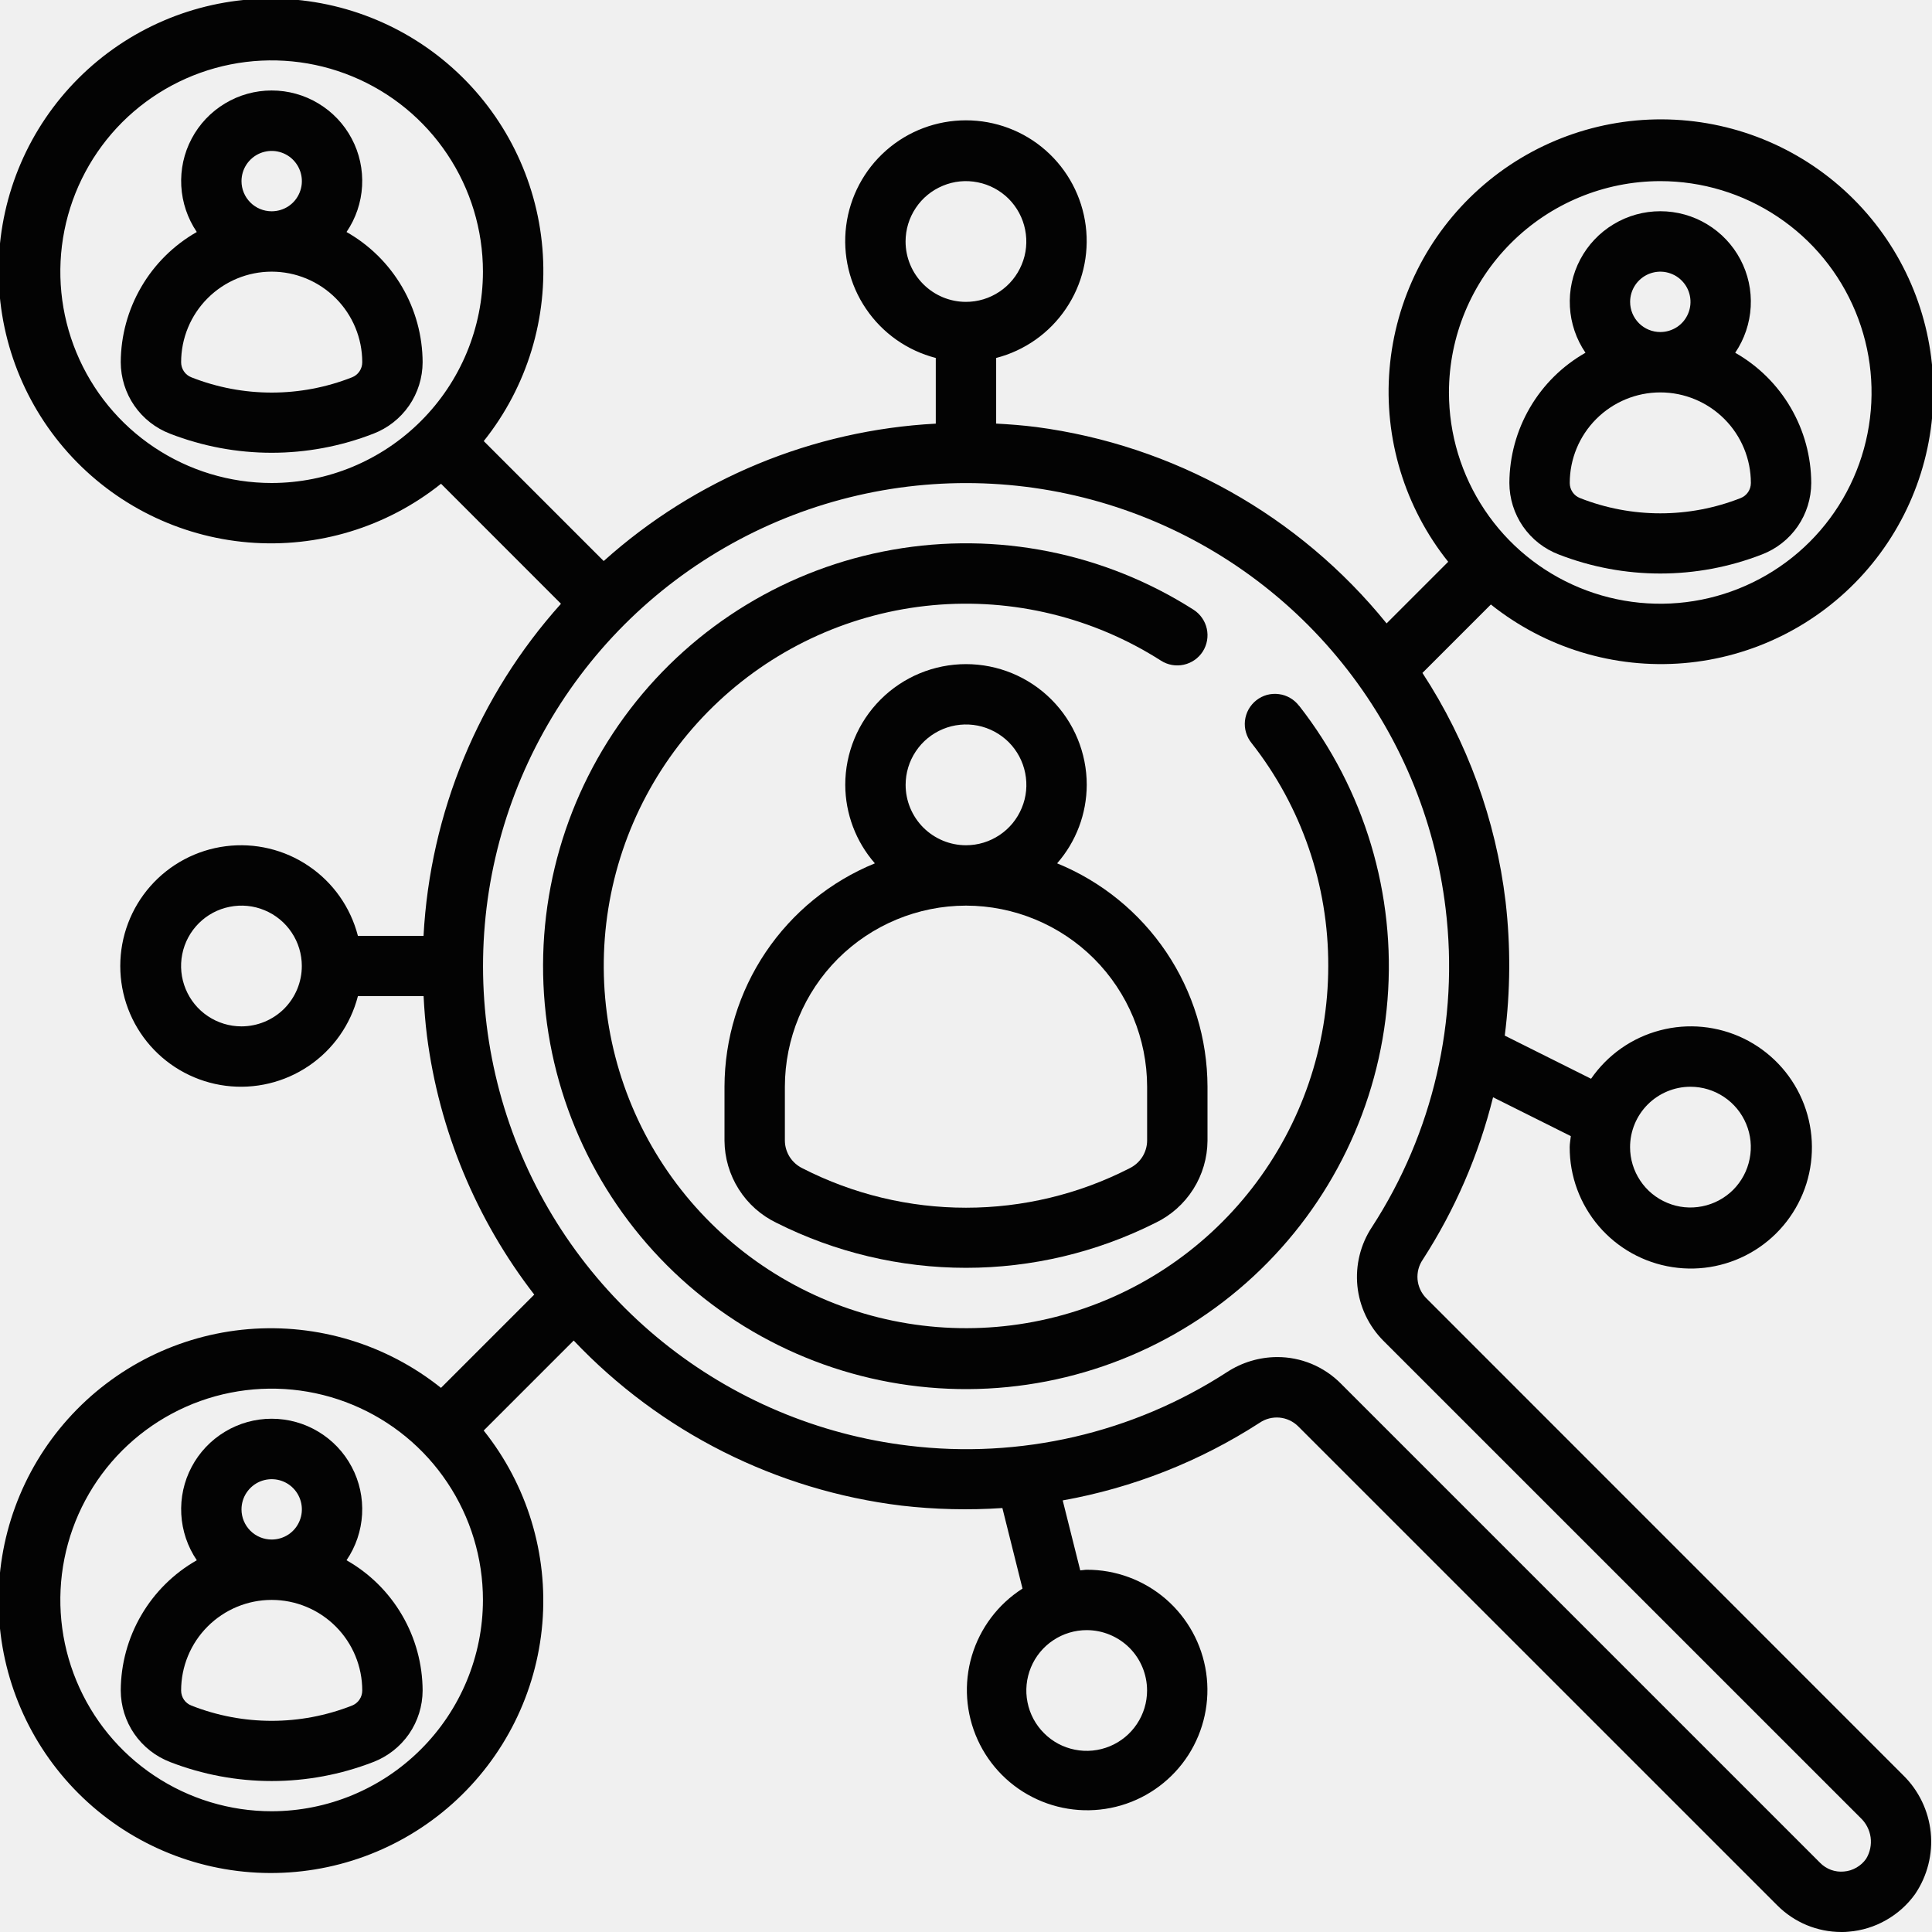
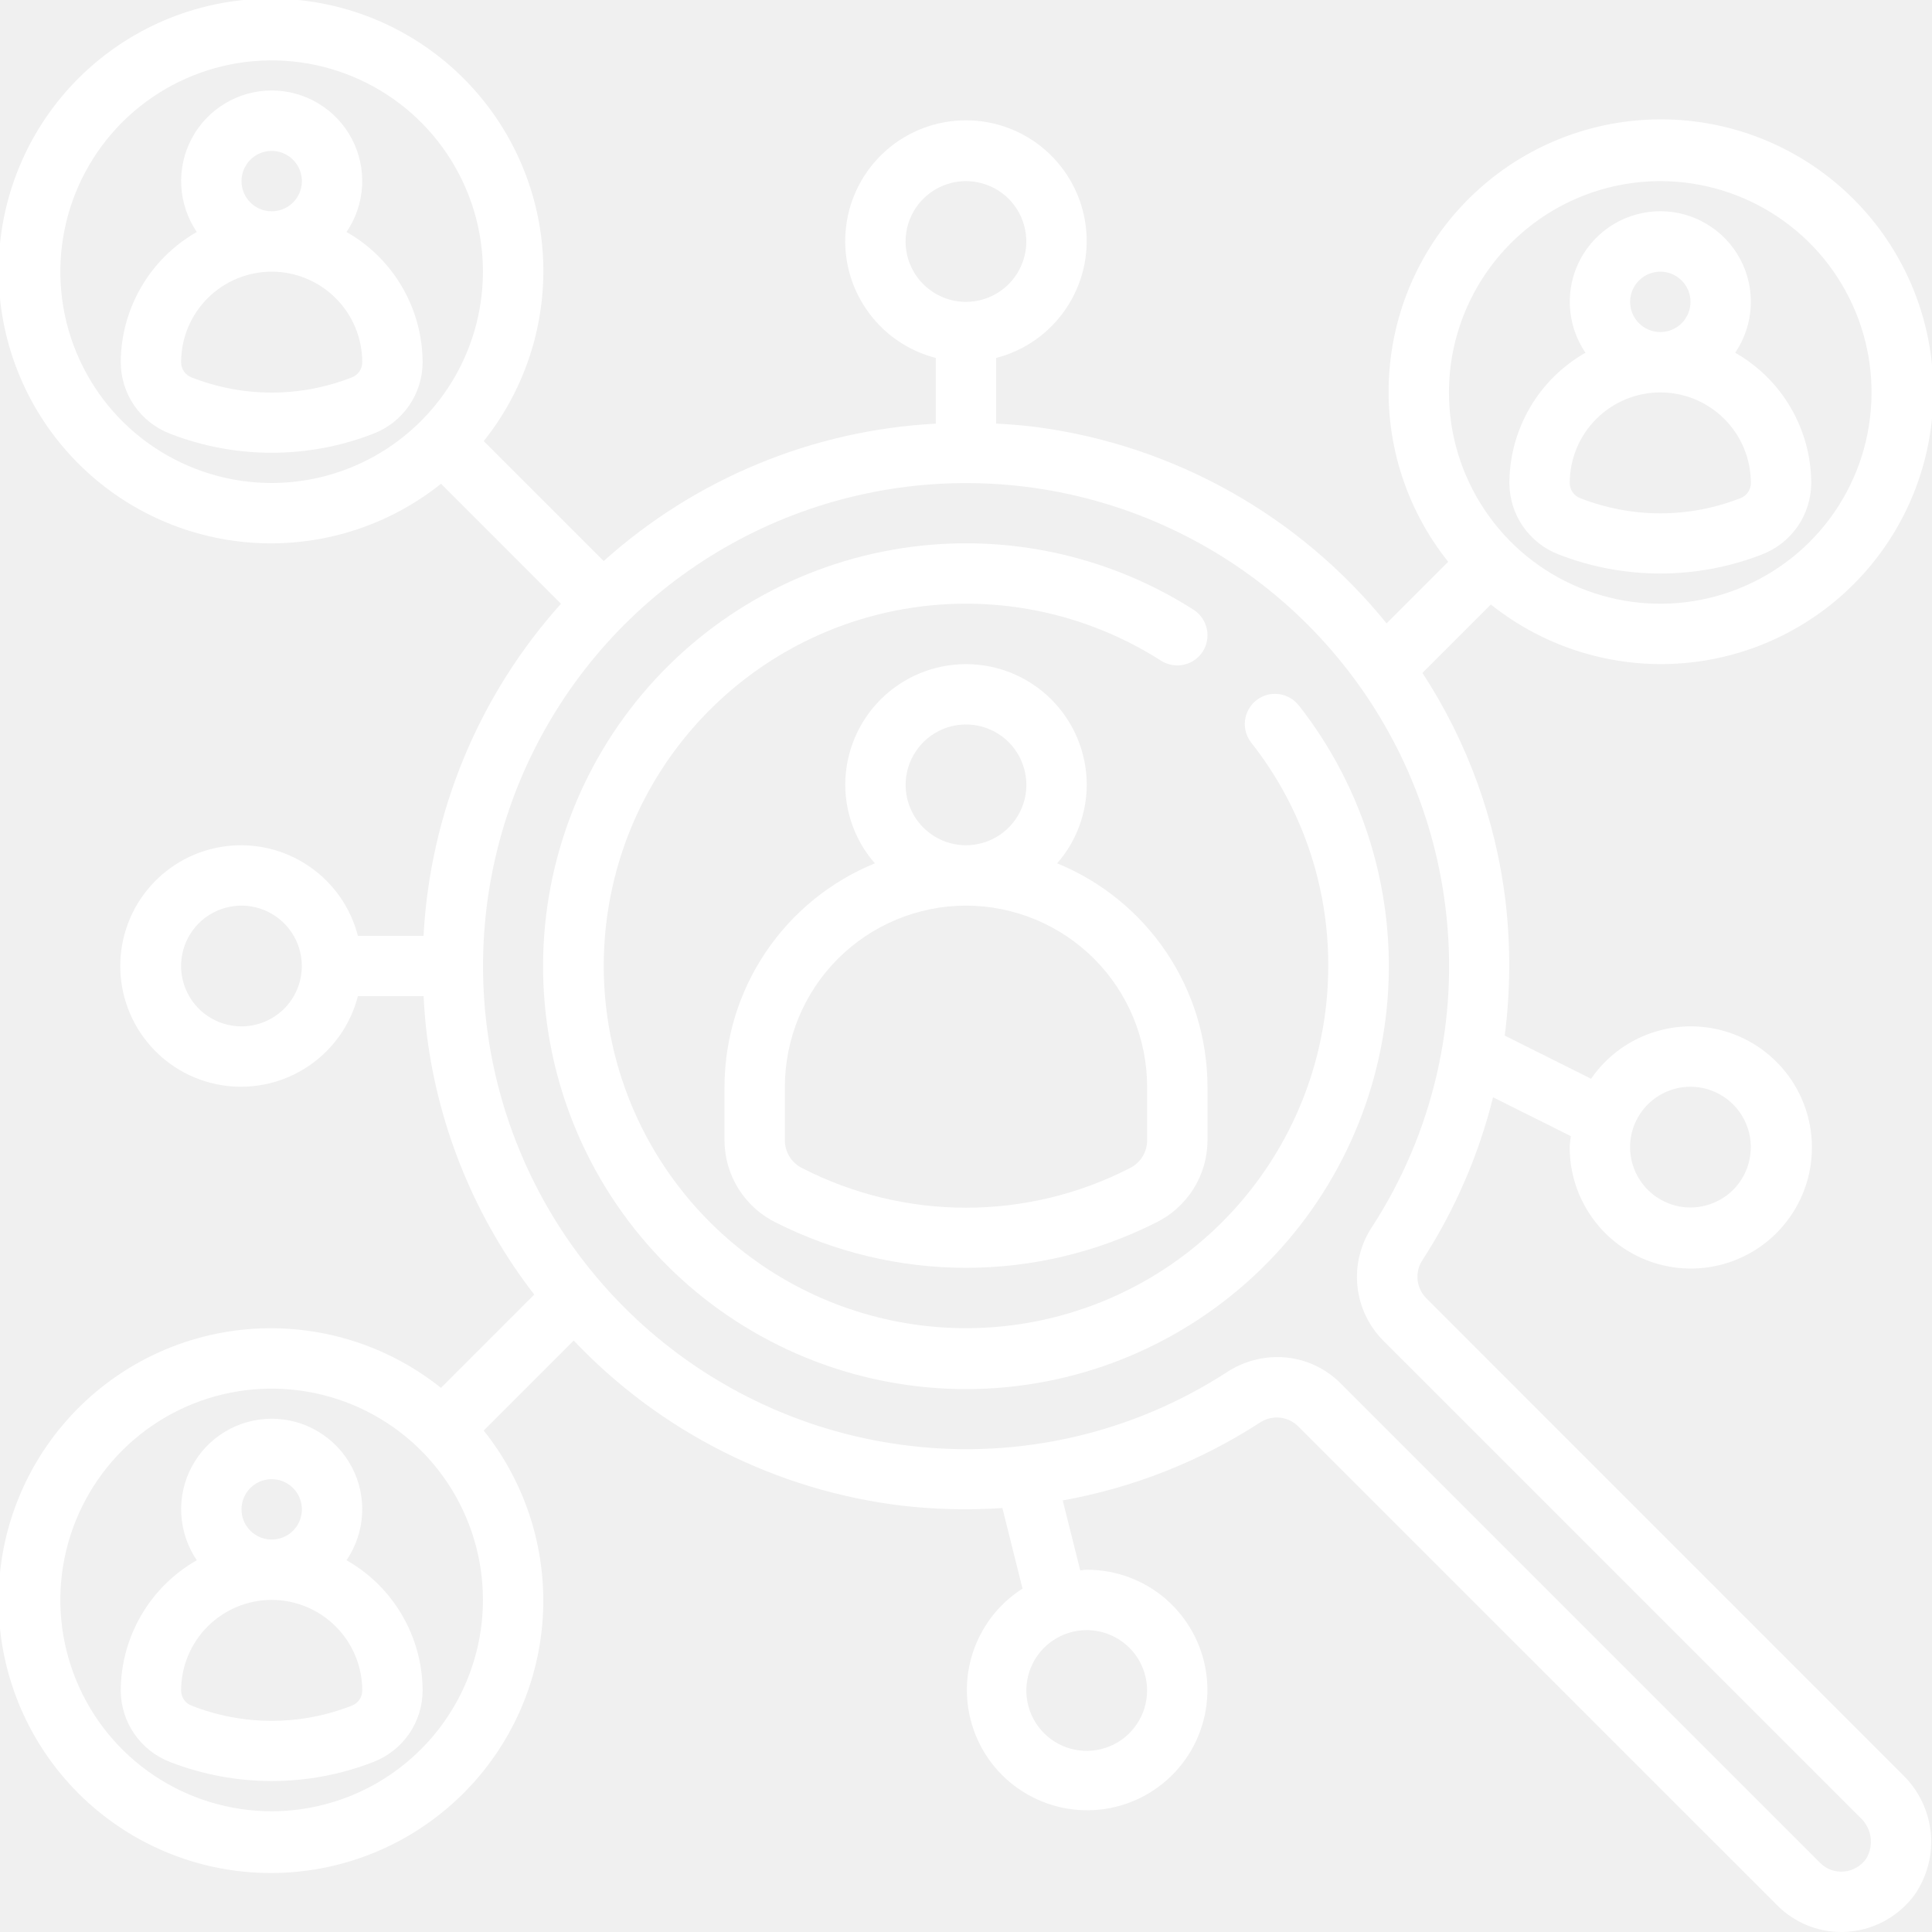
<svg xmlns="http://www.w3.org/2000/svg" width="36" height="36" viewBox="0 0 36 36" fill="none">
  <g clip-path="url(#clip0_855_2653)">
-     <path d="M24.207 13.153C24.162 13.094 24.106 13.043 24.041 13.006C23.977 12.968 23.905 12.943 23.831 12.934C23.757 12.924 23.681 12.929 23.609 12.948C23.537 12.968 23.47 13.002 23.411 13.048C23.352 13.094 23.303 13.152 23.266 13.217C23.23 13.282 23.207 13.354 23.198 13.428C23.19 13.503 23.196 13.578 23.218 13.65C23.239 13.722 23.274 13.788 23.321 13.846C24.252 15.03 24.755 16.494 24.75 18C24.75 19.499 24.25 20.955 23.331 22.139C22.412 23.323 21.125 24.167 19.673 24.538C18.221 24.91 16.686 24.787 15.311 24.19C13.937 23.593 12.8 22.556 12.079 21.241C11.36 19.927 11.098 18.41 11.335 16.93C11.572 15.45 12.296 14.091 13.391 13.068C14.486 12.044 15.89 11.414 17.383 11.277C18.875 11.14 20.371 11.504 21.634 12.311C21.76 12.391 21.912 12.418 22.058 12.386C22.204 12.354 22.331 12.266 22.412 12.14C22.492 12.014 22.519 11.861 22.487 11.716C22.455 11.57 22.366 11.443 22.241 11.362C20.576 10.3 18.574 9.9 16.63 10.244C14.686 10.587 12.941 11.647 11.741 13.215C10.541 14.783 9.974 16.744 10.151 18.71C10.328 20.677 11.237 22.505 12.697 23.834C14.158 25.162 16.064 25.893 18.038 25.884C20.013 25.874 21.912 25.123 23.359 23.78C24.806 22.438 25.697 20.6 25.854 18.632C26.012 16.664 25.425 14.709 24.209 13.153L24.207 13.153Z" fill="#030303" />
-     <path d="M26.574 24.188C26.482 24.094 26.426 23.972 26.414 23.841C26.403 23.711 26.436 23.581 26.51 23.473C27.111 22.543 27.554 21.52 27.821 20.446L29.27 21.17C29.264 21.238 29.249 21.305 29.249 21.374C29.247 21.915 29.44 22.437 29.791 22.848C30.142 23.258 30.628 23.529 31.162 23.611C31.695 23.694 32.241 23.582 32.7 23.296C33.158 23.011 33.498 22.57 33.66 22.055C33.821 21.539 33.792 20.983 33.578 20.487C33.364 19.991 32.979 19.589 32.494 19.352C32.008 19.116 31.454 19.061 30.932 19.199C30.409 19.336 29.954 19.656 29.647 20.101L28.039 19.297C28.145 18.467 28.15 17.628 28.054 16.798C27.872 15.278 27.342 13.82 26.505 12.539L27.78 11.264C28.794 12.073 30.079 12.465 31.372 12.357C32.664 12.249 33.867 11.65 34.732 10.683C35.597 9.716 36.059 8.455 36.023 7.158C35.987 5.861 35.456 4.627 34.538 3.71C33.621 2.793 32.387 2.262 31.09 2.226C29.794 2.19 28.532 2.651 27.565 3.517C26.598 4.382 26 5.584 25.892 6.877C25.784 8.17 26.175 9.455 26.985 10.468L25.837 11.616C24.208 9.604 21.869 8.293 19.302 7.956C19.055 7.925 18.808 7.906 18.562 7.893V6.67C19.092 6.533 19.554 6.208 19.861 5.754C20.169 5.301 20.3 4.751 20.231 4.208C20.162 3.665 19.897 3.165 19.486 2.803C19.076 2.441 18.547 2.242 17.999 2.242C17.451 2.242 16.923 2.441 16.512 2.803C16.101 3.165 15.836 3.665 15.767 4.208C15.698 4.751 15.829 5.301 16.137 5.754C16.444 6.208 16.906 6.533 17.437 6.67V7.894C15.142 8.016 12.959 8.919 11.249 10.454L9.014 8.219C9.824 7.205 10.215 5.92 10.107 4.627C9.999 3.335 9.4 2.132 8.433 1.267C7.467 0.402 6.205 -0.06 4.908 -0.024C3.612 0.012 2.378 0.543 1.46 1.461C0.543 2.378 0.012 3.612 -0.024 4.909C-0.06 6.206 0.402 7.467 1.267 8.434C2.132 9.401 3.334 9.999 4.627 10.107C5.92 10.215 7.205 9.824 8.218 9.014L10.453 11.25C8.918 12.96 8.015 15.143 7.892 17.438H6.669C6.532 16.907 6.207 16.445 5.753 16.138C5.3 15.83 4.75 15.699 4.207 15.768C3.664 15.837 3.164 16.102 2.802 16.513C2.44 16.924 2.241 17.452 2.241 18C2.241 18.548 2.44 19.076 2.802 19.487C3.164 19.898 3.664 20.163 4.207 20.232C4.75 20.301 5.3 20.169 5.753 19.862C6.207 19.555 6.532 19.093 6.669 18.562H7.893C7.906 18.809 7.925 19.056 7.956 19.303C8.182 21.059 8.872 22.723 9.955 24.123L8.217 25.861C7.204 25.051 5.919 24.66 4.626 24.767C3.333 24.875 2.131 25.474 1.266 26.441C0.401 27.408 -0.061 28.669 -0.025 29.966C0.011 31.263 0.542 32.497 1.459 33.414C2.377 34.332 3.61 34.863 4.907 34.899C6.204 34.935 7.465 34.473 8.432 33.608C9.399 32.743 9.998 31.54 10.106 30.248C10.214 28.955 9.823 27.67 9.013 26.656L10.69 24.979C12.306 26.684 14.465 27.771 16.797 28.055C17.421 28.127 18.051 28.142 18.678 28.1L19.053 29.601C18.598 29.891 18.263 30.336 18.109 30.853C17.955 31.371 17.994 31.926 18.217 32.418C18.44 32.909 18.833 33.304 19.324 33.528C19.815 33.753 20.37 33.793 20.889 33.641C21.407 33.489 21.852 33.155 22.144 32.701C22.435 32.246 22.553 31.702 22.475 31.168C22.397 30.634 22.129 30.146 21.72 29.793C21.311 29.441 20.789 29.248 20.249 29.25C20.208 29.25 20.17 29.26 20.129 29.262L19.802 27.958C21.11 27.724 22.357 27.232 23.472 26.511C23.58 26.437 23.711 26.404 23.841 26.415C23.971 26.427 24.093 26.483 24.187 26.575L33.118 35.505C33.275 35.662 33.461 35.787 33.666 35.872C33.87 35.956 34.09 36 34.312 36C34.357 36 34.403 36 34.448 35.994C34.693 35.974 34.931 35.901 35.144 35.779C35.358 35.658 35.543 35.492 35.686 35.292C35.914 34.955 36.017 34.548 35.976 34.143C35.934 33.738 35.752 33.361 35.461 33.077L26.574 24.188ZM31.499 20.25C31.722 20.25 31.939 20.316 32.124 20.44C32.309 20.563 32.453 20.739 32.538 20.944C32.624 21.15 32.646 21.376 32.602 21.594C32.559 21.813 32.452 22.013 32.295 22.171C32.137 22.328 31.937 22.435 31.718 22.478C31.5 22.522 31.274 22.5 31.069 22.414C30.863 22.329 30.687 22.185 30.564 22C30.44 21.815 30.374 21.598 30.374 21.375C30.374 21.077 30.493 20.79 30.704 20.579C30.915 20.369 31.201 20.25 31.499 20.25ZM30.937 3.375C31.715 3.375 32.477 3.606 33.124 4.039C33.772 4.471 34.276 5.086 34.574 5.806C34.872 6.525 34.95 7.317 34.798 8.081C34.647 8.844 34.272 9.546 33.721 10.097C33.17 10.647 32.468 11.022 31.705 11.174C30.941 11.326 30.149 11.248 29.43 10.95C28.71 10.652 28.095 10.148 27.663 9.5C27.23 8.852 26.999 8.091 26.999 7.312C27 6.269 27.416 5.268 28.154 4.53C28.892 3.791 29.893 3.376 30.937 3.375ZM5.062 33.75C4.283 33.75 3.522 33.519 2.874 33.086C2.226 32.654 1.722 32.039 1.424 31.319C1.126 30.6 1.048 29.808 1.2 29.044C1.352 28.28 1.727 27.579 2.277 27.028C2.828 26.478 3.53 26.102 4.293 25.951C5.057 25.799 5.849 25.877 6.568 26.175C7.288 26.473 7.903 26.977 8.335 27.625C8.768 28.272 8.999 29.034 8.999 29.812C8.998 30.856 8.583 31.857 7.844 32.595C7.106 33.334 6.105 33.749 5.062 33.75ZM21.374 31.5C21.374 31.723 21.308 31.94 21.184 32.125C21.061 32.31 20.885 32.454 20.68 32.539C20.474 32.624 20.248 32.647 20.03 32.603C19.811 32.56 19.611 32.453 19.454 32.295C19.296 32.138 19.189 31.938 19.146 31.719C19.102 31.501 19.125 31.275 19.21 31.069C19.295 30.864 19.439 30.688 19.624 30.565C19.809 30.441 20.027 30.375 20.249 30.375C20.547 30.375 20.834 30.494 21.045 30.704C21.256 30.915 21.374 31.202 21.374 31.5ZM16.874 4.5C16.874 4.277 16.94 4.06 17.064 3.875C17.187 3.69 17.363 3.546 17.569 3.461C17.774 3.375 18 3.353 18.218 3.397C18.437 3.44 18.637 3.547 18.795 3.704C18.952 3.862 19.059 4.062 19.102 4.28C19.146 4.499 19.124 4.725 19.038 4.93C18.953 5.136 18.809 5.312 18.624 5.435C18.439 5.559 18.222 5.625 17.999 5.625C17.701 5.625 17.415 5.506 17.204 5.295C16.993 5.084 16.874 4.798 16.874 4.5ZM5.062 9C4.283 9 3.522 8.769 2.874 8.336C2.226 7.904 1.722 7.289 1.424 6.569C1.126 5.85 1.048 5.058 1.2 4.294C1.352 3.53 1.727 2.829 2.277 2.278C2.828 1.728 3.53 1.353 4.293 1.201C5.057 1.049 5.849 1.127 6.568 1.425C7.288 1.723 7.903 2.227 8.335 2.875C8.768 3.522 8.999 4.284 8.999 5.062C8.998 6.106 8.583 7.107 7.844 7.845C7.106 8.584 6.105 8.999 5.062 9ZM4.499 19.125C4.277 19.125 4.059 19.059 3.874 18.935C3.689 18.812 3.545 18.636 3.46 18.43C3.375 18.225 3.352 17.999 3.396 17.78C3.439 17.562 3.546 17.362 3.704 17.204C3.861 17.047 4.061 16.94 4.28 16.897C4.498 16.853 4.724 16.875 4.93 16.961C5.135 17.046 5.311 17.19 5.434 17.375C5.558 17.56 5.624 17.777 5.624 18C5.624 18.298 5.506 18.584 5.295 18.796C5.084 19.006 4.797 19.125 4.499 19.125ZM34.773 34.635C34.726 34.703 34.664 34.759 34.592 34.8C34.52 34.842 34.44 34.867 34.358 34.873C34.276 34.881 34.194 34.87 34.117 34.842C34.041 34.813 33.971 34.769 33.914 34.71L24.983 25.779C24.828 25.623 24.643 25.499 24.44 25.414C24.236 25.33 24.018 25.286 23.798 25.287C23.465 25.288 23.141 25.386 22.862 25.568C21.107 26.706 19.007 27.191 16.93 26.938C15.254 26.737 13.667 26.068 12.352 25.008C11.037 23.948 10.047 22.54 9.495 20.944C8.943 19.348 8.851 17.629 9.23 15.983C9.608 14.338 10.442 12.832 11.636 11.637C12.831 10.443 14.337 9.609 15.982 9.231C17.628 8.852 19.347 8.944 20.943 9.496C22.539 10.048 23.948 11.038 25.007 12.353C26.067 13.668 26.736 15.254 26.937 16.931C27.189 19.008 26.704 21.108 25.565 22.863C25.35 23.187 25.255 23.575 25.293 23.962C25.332 24.348 25.504 24.709 25.778 24.984L34.666 33.871C34.769 33.967 34.836 34.095 34.856 34.234C34.875 34.373 34.846 34.515 34.773 34.635Z" fill="#030303" />
-     <path d="M13.5 20.25V21.255C13.502 21.575 13.594 21.889 13.766 22.16C13.937 22.431 14.182 22.648 14.471 22.787C15.566 23.337 16.774 23.624 18 23.624C19.225 23.624 20.433 23.337 21.528 22.787C21.818 22.648 22.062 22.431 22.234 22.16C22.406 21.889 22.498 21.575 22.5 21.255V20.25C22.498 19.356 22.231 18.483 21.732 17.742C21.233 17.001 20.525 16.425 19.698 16.087C20.052 15.683 20.248 15.163 20.25 14.625C20.25 14.028 20.013 13.456 19.591 13.034C19.169 12.612 18.597 12.375 18 12.375C17.403 12.375 16.831 12.612 16.409 13.034C15.987 13.456 15.75 14.028 15.75 14.625C15.752 15.163 15.948 15.683 16.302 16.087C15.475 16.425 14.767 17.001 14.268 17.742C13.769 18.483 13.502 19.356 13.5 20.25ZM16.875 14.625C16.875 14.402 16.941 14.185 17.065 14C17.188 13.815 17.364 13.671 17.57 13.585C17.775 13.5 18.001 13.478 18.22 13.521C18.438 13.565 18.638 13.672 18.796 13.829C18.953 13.987 19.06 14.187 19.103 14.405C19.147 14.624 19.125 14.85 19.039 15.055C18.954 15.261 18.81 15.437 18.625 15.56C18.44 15.684 18.223 15.75 18 15.75C17.702 15.75 17.416 15.631 17.204 15.42C16.994 15.209 16.875 14.923 16.875 14.625ZM18 16.875C18.895 16.876 19.753 17.232 20.386 17.864C21.018 18.497 21.374 19.355 21.375 20.25V21.255C21.374 21.363 21.342 21.469 21.284 21.56C21.225 21.651 21.142 21.724 21.044 21.771C20.102 22.253 19.058 22.504 18 22.504C16.942 22.504 15.898 22.253 14.956 21.771C14.858 21.724 14.775 21.651 14.716 21.56C14.658 21.469 14.626 21.363 14.625 21.255V20.25C14.626 19.355 14.982 18.497 15.614 17.864C16.247 17.232 17.105 16.876 18 16.875ZM29.045 10.332C30.262 10.805 31.613 10.805 32.83 10.332C33.1 10.229 33.332 10.047 33.497 9.809C33.661 9.571 33.749 9.289 33.75 9C33.748 8.506 33.616 8.022 33.367 7.596C33.119 7.17 32.762 6.817 32.333 6.573C32.505 6.319 32.605 6.023 32.622 5.717C32.639 5.41 32.573 5.105 32.429 4.834C32.286 4.563 32.071 4.336 31.808 4.178C31.545 4.019 31.244 3.936 30.938 3.936C30.631 3.936 30.33 4.019 30.067 4.178C29.804 4.336 29.589 4.563 29.446 4.834C29.302 5.105 29.236 5.41 29.253 5.717C29.27 6.023 29.37 6.319 29.543 6.573C29.113 6.817 28.756 7.17 28.508 7.596C28.259 8.022 28.127 8.506 28.125 9C28.126 9.289 28.214 9.571 28.378 9.809C28.543 10.047 28.775 10.229 29.045 10.332ZM30.375 5.625C30.375 5.514 30.408 5.405 30.47 5.312C30.532 5.22 30.619 5.148 30.722 5.105C30.825 5.063 30.938 5.051 31.047 5.073C31.156 5.095 31.257 5.148 31.335 5.227C31.414 5.306 31.468 5.406 31.489 5.515C31.511 5.624 31.5 5.737 31.457 5.84C31.415 5.943 31.343 6.031 31.25 6.093C31.157 6.154 31.049 6.187 30.938 6.187C30.788 6.187 30.645 6.128 30.54 6.023C30.434 5.917 30.375 5.774 30.375 5.625ZM30.938 7.312C31.385 7.312 31.814 7.49 32.131 7.807C32.447 8.123 32.625 8.552 32.625 9C32.625 9.061 32.607 9.12 32.573 9.17C32.539 9.221 32.49 9.259 32.434 9.281C31.473 9.66 30.403 9.66 29.442 9.281C29.385 9.259 29.336 9.221 29.302 9.17C29.268 9.12 29.25 9.061 29.25 9C29.25 8.552 29.428 8.123 29.744 7.807C30.061 7.49 30.49 7.312 30.938 7.312ZM6.457 29.073C6.63 28.819 6.73 28.523 6.747 28.217C6.764 27.91 6.698 27.605 6.554 27.334C6.411 27.063 6.196 26.836 5.933 26.678C5.67 26.519 5.369 26.436 5.062 26.436C4.756 26.436 4.455 26.519 4.192 26.678C3.929 26.836 3.714 27.063 3.571 27.334C3.427 27.605 3.361 27.91 3.378 28.217C3.395 28.523 3.495 28.819 3.667 29.073C3.238 29.317 2.881 29.67 2.633 30.096C2.384 30.522 2.252 31.006 2.25 31.5C2.251 31.789 2.339 32.071 2.503 32.309C2.668 32.547 2.9 32.729 3.17 32.833C4.388 33.305 5.737 33.305 6.955 32.833C7.225 32.729 7.457 32.547 7.622 32.309C7.786 32.071 7.874 31.789 7.875 31.5C7.873 31.006 7.741 30.522 7.492 30.096C7.244 29.67 6.887 29.317 6.457 29.073ZM4.5 28.125C4.5 28.014 4.533 27.905 4.595 27.812C4.657 27.72 4.744 27.648 4.847 27.605C4.95 27.563 5.063 27.552 5.172 27.573C5.281 27.595 5.382 27.648 5.46 27.727C5.539 27.806 5.592 27.906 5.614 28.015C5.636 28.124 5.625 28.237 5.582 28.34C5.54 28.443 5.468 28.531 5.375 28.593C5.283 28.654 5.174 28.687 5.062 28.687C4.913 28.687 4.77 28.628 4.665 28.523C4.559 28.417 4.5 28.274 4.5 28.125ZM6.559 31.781C5.597 32.16 4.528 32.16 3.567 31.781C3.51 31.759 3.461 31.721 3.427 31.671C3.393 31.62 3.375 31.561 3.375 31.5C3.375 31.052 3.553 30.623 3.869 30.307C4.186 29.99 4.615 29.812 5.062 29.812C5.51 29.812 5.939 29.99 6.256 30.307C6.572 30.623 6.75 31.052 6.75 31.5C6.75 31.561 6.732 31.62 6.698 31.67C6.664 31.721 6.615 31.759 6.559 31.781ZM6.457 4.323C6.63 4.069 6.73 3.773 6.747 3.467C6.764 3.16 6.698 2.855 6.554 2.584C6.411 2.313 6.196 2.086 5.933 1.928C5.67 1.769 5.369 1.686 5.062 1.686C4.756 1.686 4.455 1.769 4.192 1.928C3.929 2.086 3.714 2.313 3.571 2.584C3.427 2.855 3.361 3.16 3.378 3.467C3.395 3.773 3.495 4.069 3.667 4.323C3.238 4.567 2.881 4.92 2.633 5.346C2.384 5.772 2.252 6.256 2.25 6.75C2.251 7.039 2.339 7.321 2.503 7.559C2.668 7.797 2.9 7.979 3.17 8.082C4.388 8.555 5.737 8.555 6.955 8.082C7.225 7.979 7.457 7.797 7.622 7.559C7.786 7.321 7.874 7.039 7.875 6.75C7.873 6.256 7.741 5.772 7.492 5.346C7.244 4.92 6.887 4.567 6.457 4.323ZM4.5 3.375C4.5 3.264 4.533 3.155 4.595 3.062C4.657 2.97 4.744 2.898 4.847 2.855C4.95 2.813 5.063 2.801 5.172 2.823C5.281 2.845 5.382 2.898 5.46 2.977C5.539 3.056 5.592 3.156 5.614 3.265C5.636 3.374 5.625 3.487 5.582 3.59C5.54 3.693 5.468 3.781 5.375 3.843C5.283 3.904 5.174 3.937 5.062 3.937C4.913 3.937 4.77 3.878 4.665 3.773C4.559 3.667 4.5 3.524 4.5 3.375ZM6.559 7.031C5.597 7.41 4.528 7.41 3.567 7.031C3.51 7.009 3.461 6.971 3.427 6.92C3.393 6.87 3.375 6.811 3.375 6.75C3.375 6.302 3.553 5.873 3.869 5.557C4.186 5.24 4.615 5.062 5.062 5.062C5.51 5.062 5.939 5.24 6.256 5.557C6.572 5.873 6.75 6.302 6.75 6.75C6.75 6.811 6.732 6.87 6.698 6.92C6.664 6.971 6.615 7.009 6.559 7.031Z" fill="#030303" />
+     <path d="M24.207 13.153C24.162 13.094 24.106 13.043 24.041 13.006C23.977 12.968 23.905 12.943 23.831 12.934C23.757 12.924 23.681 12.929 23.609 12.948C23.537 12.968 23.47 13.002 23.411 13.048C23.352 13.094 23.303 13.152 23.266 13.217C23.23 13.282 23.207 13.354 23.198 13.428C23.19 13.503 23.196 13.578 23.218 13.65C23.239 13.722 23.274 13.788 23.321 13.846C24.252 15.03 24.755 16.494 24.75 18C24.75 19.499 24.25 20.955 23.331 22.139C22.412 23.323 21.125 24.167 19.673 24.538C18.221 24.91 16.686 24.787 15.311 24.19C13.937 23.593 12.8 22.556 12.079 21.241C11.36 19.927 11.098 18.41 11.335 16.93C11.572 15.45 12.296 14.091 13.391 13.068C14.486 12.044 15.89 11.414 17.383 11.277C18.875 11.14 20.371 11.504 21.634 12.311C21.76 12.391 21.912 12.418 22.058 12.386C22.204 12.354 22.331 12.266 22.412 12.14C22.492 12.014 22.519 11.861 22.487 11.716C22.455 11.57 22.366 11.443 22.241 11.362C20.576 10.3 18.574 9.9 16.63 10.244C14.686 10.587 12.941 11.647 11.741 13.215C10.541 14.783 9.974 16.744 10.151 18.71C10.328 20.677 11.237 22.505 12.697 23.834C14.158 25.162 16.064 25.893 18.038 25.884C20.013 25.874 21.912 25.123 23.359 23.78C24.806 22.438 25.697 20.6 25.854 18.632C26.012 16.664 25.425 14.709 24.209 13.153L24.207 13.153Z" fill="white" />
+     <path d="M26.574 24.188C26.482 24.094 26.426 23.972 26.414 23.841C26.403 23.711 26.436 23.581 26.51 23.473C27.111 22.543 27.554 21.52 27.821 20.446L29.27 21.17C29.264 21.238 29.249 21.305 29.249 21.374C29.247 21.915 29.44 22.437 29.791 22.848C30.142 23.258 30.628 23.529 31.162 23.611C31.695 23.694 32.241 23.582 32.7 23.296C33.158 23.011 33.498 22.57 33.66 22.055C33.821 21.539 33.792 20.983 33.578 20.487C33.364 19.991 32.979 19.589 32.494 19.352C32.008 19.116 31.454 19.061 30.932 19.199C30.409 19.336 29.954 19.656 29.647 20.101L28.039 19.297C28.145 18.467 28.15 17.628 28.054 16.798C27.872 15.278 27.342 13.82 26.505 12.539L27.78 11.264C28.794 12.073 30.079 12.465 31.372 12.357C32.664 12.249 33.867 11.65 34.732 10.683C35.597 9.716 36.059 8.455 36.023 7.158C35.987 5.861 35.456 4.627 34.538 3.71C33.621 2.793 32.387 2.262 31.09 2.226C29.794 2.19 28.532 2.651 27.565 3.517C26.598 4.382 26 5.584 25.892 6.877C25.784 8.17 26.175 9.455 26.985 10.468L25.837 11.616C24.208 9.604 21.869 8.293 19.302 7.956C19.055 7.925 18.808 7.906 18.562 7.893V6.67C19.092 6.533 19.554 6.208 19.861 5.754C20.169 5.301 20.3 4.751 20.231 4.208C20.162 3.665 19.897 3.165 19.486 2.803C19.076 2.441 18.547 2.242 17.999 2.242C17.451 2.242 16.923 2.441 16.512 2.803C16.101 3.165 15.836 3.665 15.767 4.208C15.698 4.751 15.829 5.301 16.137 5.754C16.444 6.208 16.906 6.533 17.437 6.67V7.894C15.142 8.016 12.959 8.919 11.249 10.454L9.014 8.219C9.824 7.205 10.215 5.92 10.107 4.627C9.999 3.335 9.4 2.132 8.433 1.267C7.467 0.402 6.205 -0.06 4.908 -0.024C3.612 0.012 2.378 0.543 1.46 1.461C0.543 2.378 0.012 3.612 -0.024 4.909C-0.06 6.206 0.402 7.467 1.267 8.434C2.132 9.401 3.334 9.999 4.627 10.107C5.92 10.215 7.205 9.824 8.218 9.014L10.453 11.25C8.918 12.96 8.015 15.143 7.892 17.438H6.669C6.532 16.907 6.207 16.445 5.753 16.138C5.3 15.83 4.75 15.699 4.207 15.768C3.664 15.837 3.164 16.102 2.802 16.513C2.44 16.924 2.241 17.452 2.241 18C2.241 18.548 2.44 19.076 2.802 19.487C3.164 19.898 3.664 20.163 4.207 20.232C4.75 20.301 5.3 20.169 5.753 19.862C6.207 19.555 6.532 19.093 6.669 18.562H7.893C7.906 18.809 7.925 19.056 7.956 19.303C8.182 21.059 8.872 22.723 9.955 24.123L8.217 25.861C7.204 25.051 5.919 24.66 4.626 24.767C3.333 24.875 2.131 25.474 1.266 26.441C0.401 27.408 -0.061 28.669 -0.025 29.966C0.011 31.263 0.542 32.497 1.459 33.414C2.377 34.332 3.61 34.863 4.907 34.899C6.204 34.935 7.465 34.473 8.432 33.608C9.399 32.743 9.998 31.54 10.106 30.248C10.214 28.955 9.823 27.67 9.013 26.656L10.69 24.979C12.306 26.684 14.465 27.771 16.797 28.055C17.421 28.127 18.051 28.142 18.678 28.1L19.053 29.601C18.598 29.891 18.263 30.336 18.109 30.853C17.955 31.371 17.994 31.926 18.217 32.418C18.44 32.909 18.833 33.304 19.324 33.528C19.815 33.753 20.37 33.793 20.889 33.641C21.407 33.489 21.852 33.155 22.144 32.701C22.435 32.246 22.553 31.702 22.475 31.168C22.397 30.634 22.129 30.146 21.72 29.793C21.311 29.441 20.789 29.248 20.249 29.25C20.208 29.25 20.17 29.26 20.129 29.262L19.802 27.958C21.11 27.724 22.357 27.232 23.472 26.511C23.58 26.437 23.711 26.404 23.841 26.415C23.971 26.427 24.093 26.483 24.187 26.575L33.118 35.505C33.275 35.662 33.461 35.787 33.666 35.872C33.87 35.956 34.09 36 34.312 36C34.357 36 34.403 36 34.448 35.994C34.693 35.974 34.931 35.901 35.144 35.779C35.358 35.658 35.543 35.492 35.686 35.292C35.914 34.955 36.017 34.548 35.976 34.143C35.934 33.738 35.752 33.361 35.461 33.077L26.574 24.188ZM31.499 20.25C31.722 20.25 31.939 20.316 32.124 20.44C32.309 20.563 32.453 20.739 32.538 20.944C32.624 21.15 32.646 21.376 32.602 21.594C32.559 21.813 32.452 22.013 32.295 22.171C32.137 22.328 31.937 22.435 31.718 22.478C31.5 22.522 31.274 22.5 31.069 22.414C30.863 22.329 30.687 22.185 30.564 22C30.44 21.815 30.374 21.598 30.374 21.375C30.374 21.077 30.493 20.79 30.704 20.579C30.915 20.369 31.201 20.25 31.499 20.25ZM30.937 3.375C31.715 3.375 32.477 3.606 33.124 4.039C33.772 4.471 34.276 5.086 34.574 5.806C34.872 6.525 34.95 7.317 34.798 8.081C34.647 8.844 34.272 9.546 33.721 10.097C33.17 10.647 32.468 11.022 31.705 11.174C30.941 11.326 30.149 11.248 29.43 10.95C28.71 10.652 28.095 10.148 27.663 9.5C27.23 8.852 26.999 8.091 26.999 7.312C27 6.269 27.416 5.268 28.154 4.53C28.892 3.791 29.893 3.376 30.937 3.375ZM5.062 33.75C4.283 33.75 3.522 33.519 2.874 33.086C2.226 32.654 1.722 32.039 1.424 31.319C1.126 30.6 1.048 29.808 1.2 29.044C1.352 28.28 1.727 27.579 2.277 27.028C2.828 26.478 3.53 26.102 4.293 25.951C5.057 25.799 5.849 25.877 6.568 26.175C7.288 26.473 7.903 26.977 8.335 27.625C8.768 28.272 8.999 29.034 8.999 29.812C8.998 30.856 8.583 31.857 7.844 32.595C7.106 33.334 6.105 33.749 5.062 33.75ZM21.374 31.5C21.374 31.723 21.308 31.94 21.184 32.125C21.061 32.31 20.885 32.454 20.68 32.539C20.474 32.624 20.248 32.647 20.03 32.603C19.811 32.56 19.611 32.453 19.454 32.295C19.296 32.138 19.189 31.938 19.146 31.719C19.102 31.501 19.125 31.275 19.21 31.069C19.295 30.864 19.439 30.688 19.624 30.565C19.809 30.441 20.027 30.375 20.249 30.375C20.547 30.375 20.834 30.494 21.045 30.704C21.256 30.915 21.374 31.202 21.374 31.5ZM16.874 4.5C16.874 4.277 16.94 4.06 17.064 3.875C17.187 3.69 17.363 3.546 17.569 3.461C17.774 3.375 18 3.353 18.218 3.397C18.437 3.44 18.637 3.547 18.795 3.704C18.952 3.862 19.059 4.062 19.102 4.28C19.146 4.499 19.124 4.725 19.038 4.93C18.953 5.136 18.809 5.312 18.624 5.435C18.439 5.559 18.222 5.625 17.999 5.625C17.701 5.625 17.415 5.506 17.204 5.295C16.993 5.084 16.874 4.798 16.874 4.5ZM5.062 9C4.283 9 3.522 8.769 2.874 8.336C2.226 7.904 1.722 7.289 1.424 6.569C1.126 5.85 1.048 5.058 1.2 4.294C1.352 3.53 1.727 2.829 2.277 2.278C2.828 1.728 3.53 1.353 4.293 1.201C5.057 1.049 5.849 1.127 6.568 1.425C7.288 1.723 7.903 2.227 8.335 2.875C8.768 3.522 8.999 4.284 8.999 5.062C8.998 6.106 8.583 7.107 7.844 7.845C7.106 8.584 6.105 8.999 5.062 9ZM4.499 19.125C4.277 19.125 4.059 19.059 3.874 18.935C3.689 18.812 3.545 18.636 3.46 18.43C3.375 18.225 3.352 17.999 3.396 17.78C3.439 17.562 3.546 17.362 3.704 17.204C3.861 17.047 4.061 16.94 4.28 16.897C4.498 16.853 4.724 16.875 4.93 16.961C5.135 17.046 5.311 17.19 5.434 17.375C5.558 17.56 5.624 17.777 5.624 18C5.624 18.298 5.506 18.584 5.295 18.796C5.084 19.006 4.797 19.125 4.499 19.125ZM34.773 34.635C34.726 34.703 34.664 34.759 34.592 34.8C34.52 34.842 34.44 34.867 34.358 34.873C34.276 34.881 34.194 34.87 34.117 34.842C34.041 34.813 33.971 34.769 33.914 34.71L24.983 25.779C24.828 25.623 24.643 25.499 24.44 25.414C24.236 25.33 24.018 25.286 23.798 25.287C23.465 25.288 23.141 25.386 22.862 25.568C21.107 26.706 19.007 27.191 16.93 26.938C15.254 26.737 13.667 26.068 12.352 25.008C11.037 23.948 10.047 22.54 9.495 20.944C8.943 19.348 8.851 17.629 9.23 15.983C9.608 14.338 10.442 12.832 11.636 11.637C12.831 10.443 14.337 9.609 15.982 9.231C17.628 8.852 19.347 8.944 20.943 9.496C22.539 10.048 23.948 11.038 25.007 12.353C26.067 13.668 26.736 15.254 26.937 16.931C27.189 19.008 26.704 21.108 25.565 22.863C25.35 23.187 25.255 23.575 25.293 23.962C25.332 24.348 25.504 24.709 25.778 24.984L34.666 33.871C34.769 33.967 34.836 34.095 34.856 34.234C34.875 34.373 34.846 34.515 34.773 34.635Z" fill="white" />
+     <path d="M13.5 20.25V21.255C13.502 21.575 13.594 21.889 13.766 22.16C13.937 22.431 14.182 22.648 14.471 22.787C15.566 23.337 16.774 23.624 18 23.624C19.225 23.624 20.433 23.337 21.528 22.787C21.818 22.648 22.062 22.431 22.234 22.16C22.406 21.889 22.498 21.575 22.5 21.255V20.25C22.498 19.356 22.231 18.483 21.732 17.742C21.233 17.001 20.525 16.425 19.698 16.087C20.052 15.683 20.248 15.163 20.25 14.625C20.25 14.028 20.013 13.456 19.591 13.034C19.169 12.612 18.597 12.375 18 12.375C17.403 12.375 16.831 12.612 16.409 13.034C15.987 13.456 15.75 14.028 15.75 14.625C15.752 15.163 15.948 15.683 16.302 16.087C15.475 16.425 14.767 17.001 14.268 17.742C13.769 18.483 13.502 19.356 13.5 20.25ZM16.875 14.625C16.875 14.402 16.941 14.185 17.065 14C17.188 13.815 17.364 13.671 17.57 13.585C17.775 13.5 18.001 13.478 18.22 13.521C18.438 13.565 18.638 13.672 18.796 13.829C18.953 13.987 19.06 14.187 19.103 14.405C19.147 14.624 19.125 14.85 19.039 15.055C18.954 15.261 18.81 15.437 18.625 15.56C18.44 15.684 18.223 15.75 18 15.75C17.702 15.75 17.416 15.631 17.204 15.42C16.994 15.209 16.875 14.923 16.875 14.625ZM18 16.875C18.895 16.876 19.753 17.232 20.386 17.864C21.018 18.497 21.374 19.355 21.375 20.25V21.255C21.374 21.363 21.342 21.469 21.284 21.56C21.225 21.651 21.142 21.724 21.044 21.771C20.102 22.253 19.058 22.504 18 22.504C16.942 22.504 15.898 22.253 14.956 21.771C14.858 21.724 14.775 21.651 14.716 21.56C14.658 21.469 14.626 21.363 14.625 21.255V20.25C14.626 19.355 14.982 18.497 15.614 17.864C16.247 17.232 17.105 16.876 18 16.875ZM29.045 10.332C30.262 10.805 31.613 10.805 32.83 10.332C33.1 10.229 33.332 10.047 33.497 9.809C33.661 9.571 33.749 9.289 33.75 9C33.748 8.506 33.616 8.022 33.367 7.596C33.119 7.17 32.762 6.817 32.333 6.573C32.505 6.319 32.605 6.023 32.622 5.717C32.639 5.41 32.573 5.105 32.429 4.834C32.286 4.563 32.071 4.336 31.808 4.178C31.545 4.019 31.244 3.936 30.938 3.936C30.631 3.936 30.33 4.019 30.067 4.178C29.804 4.336 29.589 4.563 29.446 4.834C29.302 5.105 29.236 5.41 29.253 5.717C29.27 6.023 29.37 6.319 29.543 6.573C29.113 6.817 28.756 7.17 28.508 7.596C28.259 8.022 28.127 8.506 28.125 9C28.126 9.289 28.214 9.571 28.378 9.809C28.543 10.047 28.775 10.229 29.045 10.332ZM30.375 5.625C30.375 5.514 30.408 5.405 30.47 5.312C30.532 5.22 30.619 5.148 30.722 5.105C30.825 5.063 30.938 5.051 31.047 5.073C31.156 5.095 31.257 5.148 31.335 5.227C31.414 5.306 31.468 5.406 31.489 5.515C31.511 5.624 31.5 5.737 31.457 5.84C31.415 5.943 31.343 6.031 31.25 6.093C31.157 6.154 31.049 6.187 30.938 6.187C30.788 6.187 30.645 6.128 30.54 6.023C30.434 5.917 30.375 5.774 30.375 5.625ZM30.938 7.312C31.385 7.312 31.814 7.49 32.131 7.807C32.447 8.123 32.625 8.552 32.625 9C32.625 9.061 32.607 9.12 32.573 9.17C32.539 9.221 32.49 9.259 32.434 9.281C31.473 9.66 30.403 9.66 29.442 9.281C29.385 9.259 29.336 9.221 29.302 9.17C29.268 9.12 29.25 9.061 29.25 9C29.25 8.552 29.428 8.123 29.744 7.807C30.061 7.49 30.49 7.312 30.938 7.312ZM6.457 29.073C6.63 28.819 6.73 28.523 6.747 28.217C6.764 27.91 6.698 27.605 6.554 27.334C6.411 27.063 6.196 26.836 5.933 26.678C5.67 26.519 5.369 26.436 5.062 26.436C4.756 26.436 4.455 26.519 4.192 26.678C3.929 26.836 3.714 27.063 3.571 27.334C3.427 27.605 3.361 27.91 3.378 28.217C3.395 28.523 3.495 28.819 3.667 29.073C3.238 29.317 2.881 29.67 2.633 30.096C2.384 30.522 2.252 31.006 2.25 31.5C2.251 31.789 2.339 32.071 2.503 32.309C2.668 32.547 2.9 32.729 3.17 32.833C4.388 33.305 5.737 33.305 6.955 32.833C7.225 32.729 7.457 32.547 7.622 32.309C7.786 32.071 7.874 31.789 7.875 31.5C7.873 31.006 7.741 30.522 7.492 30.096C7.244 29.67 6.887 29.317 6.457 29.073ZM4.5 28.125C4.5 28.014 4.533 27.905 4.595 27.812C4.657 27.72 4.744 27.648 4.847 27.605C4.95 27.563 5.063 27.552 5.172 27.573C5.281 27.595 5.382 27.648 5.46 27.727C5.539 27.806 5.592 27.906 5.614 28.015C5.636 28.124 5.625 28.237 5.582 28.34C5.54 28.443 5.468 28.531 5.375 28.593C5.283 28.654 5.174 28.687 5.062 28.687C4.913 28.687 4.77 28.628 4.665 28.523C4.559 28.417 4.5 28.274 4.5 28.125ZM6.559 31.781C5.597 32.16 4.528 32.16 3.567 31.781C3.51 31.759 3.461 31.721 3.427 31.671C3.393 31.62 3.375 31.561 3.375 31.5C3.375 31.052 3.553 30.623 3.869 30.307C4.186 29.99 4.615 29.812 5.062 29.812C5.51 29.812 5.939 29.99 6.256 30.307C6.572 30.623 6.75 31.052 6.75 31.5C6.75 31.561 6.732 31.62 6.698 31.67C6.664 31.721 6.615 31.759 6.559 31.781ZM6.457 4.323C6.63 4.069 6.73 3.773 6.747 3.467C6.764 3.16 6.698 2.855 6.554 2.584C6.411 2.313 6.196 2.086 5.933 1.928C5.67 1.769 5.369 1.686 5.062 1.686C4.756 1.686 4.455 1.769 4.192 1.928C3.929 2.086 3.714 2.313 3.571 2.584C3.427 2.855 3.361 3.16 3.378 3.467C3.395 3.773 3.495 4.069 3.667 4.323C3.238 4.567 2.881 4.92 2.633 5.346C2.384 5.772 2.252 6.256 2.25 6.75C2.251 7.039 2.339 7.321 2.503 7.559C2.668 7.797 2.9 7.979 3.17 8.082C4.388 8.555 5.737 8.555 6.955 8.082C7.225 7.979 7.457 7.797 7.622 7.559C7.786 7.321 7.874 7.039 7.875 6.75C7.873 6.256 7.741 5.772 7.492 5.346C7.244 4.92 6.887 4.567 6.457 4.323ZM4.5 3.375C4.5 3.264 4.533 3.155 4.595 3.062C4.657 2.97 4.744 2.898 4.847 2.855C4.95 2.813 5.063 2.801 5.172 2.823C5.281 2.845 5.382 2.898 5.46 2.977C5.539 3.056 5.592 3.156 5.614 3.265C5.636 3.374 5.625 3.487 5.582 3.59C5.54 3.693 5.468 3.781 5.375 3.843C5.283 3.904 5.174 3.937 5.062 3.937C4.913 3.937 4.77 3.878 4.665 3.773C4.559 3.667 4.5 3.524 4.5 3.375ZM6.559 7.031C5.597 7.41 4.528 7.41 3.567 7.031C3.51 7.009 3.461 6.971 3.427 6.92C3.393 6.87 3.375 6.811 3.375 6.75C3.375 6.302 3.553 5.873 3.869 5.557C4.186 5.24 4.615 5.062 5.062 5.062C5.51 5.062 5.939 5.24 6.256 5.557C6.572 5.873 6.75 6.302 6.75 6.75C6.75 6.811 6.732 6.87 6.698 6.92C6.664 6.971 6.615 7.009 6.559 7.031Z" fill="white" />
  </g>
  <defs>
    <clipPath id="clip0_855_2653">
      <rect width="36" height="36" fill="white" />
    </clipPath>
  </defs>
</svg>
